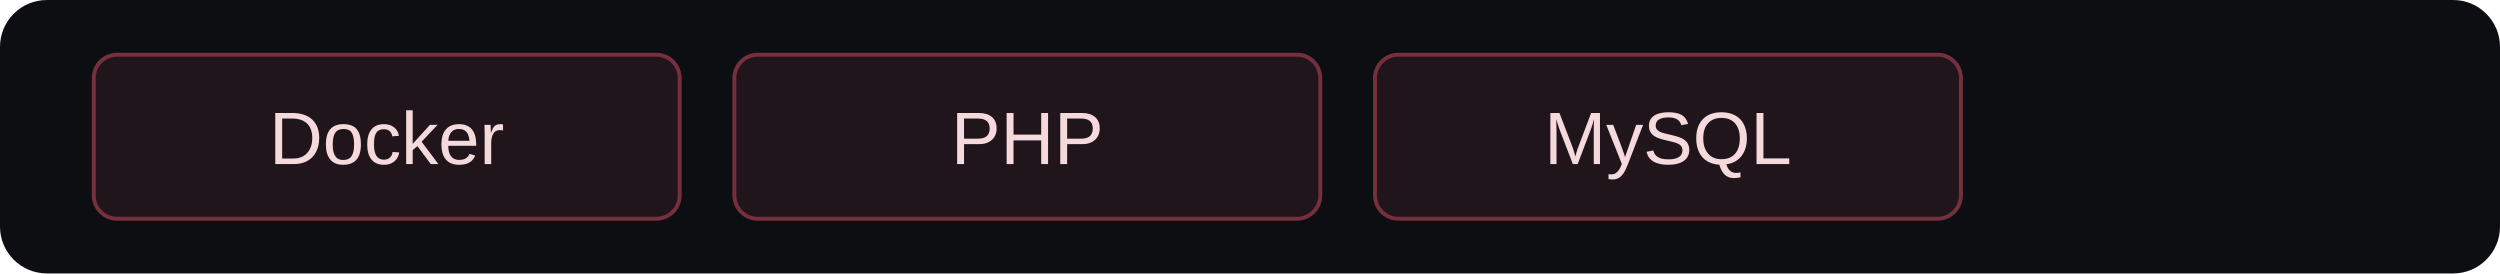
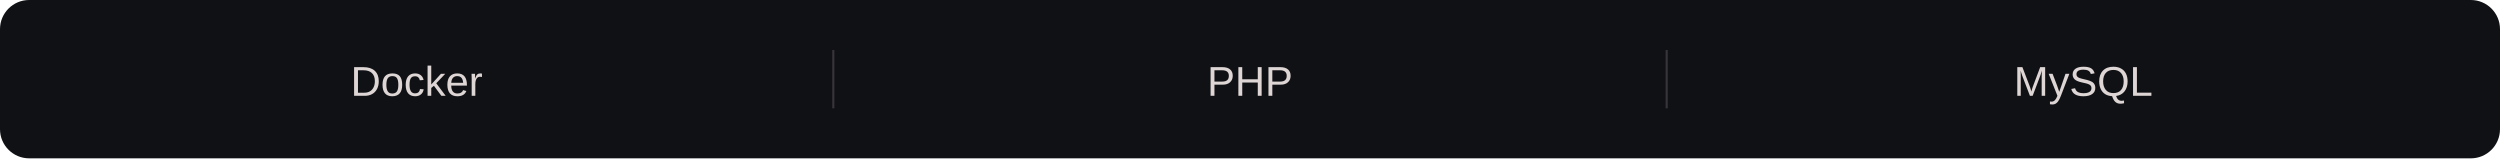
- <svg xmlns="http://www.w3.org/2000/svg" width="640" height="70" viewBox="0 0 640 70" role="img">
-   <rect width="640" height="70" rx="12" fill="#0d0e12" />
-   <rect x="24" y="14" width="150" height="42" rx="6" fill="#20151b" stroke="#76303d" />
-   <text x="99.0" y="42" text-anchor="middle" fill="#f4d9dd" font-family="Arial" font-size="19">Docker</text>
-   <rect x="188" y="14" width="150" height="42" rx="6" fill="#20151b" stroke="#76303d" />
-   <text x="263.0" y="42" text-anchor="middle" fill="#f4d9dd" font-family="Arial" font-size="19">PHP</text>
-   <rect x="352" y="14" width="150" height="42" rx="6" fill="#20151b" stroke="#76303d" />
-   <text x="427.0" y="42" text-anchor="middle" fill="#f4d9dd" font-family="Arial" font-size="19">MySQL</text>
+ <svg xmlns="http://www.w3.org/2000/svg" width="1200" height="76" viewBox="0 0 1200 76">
+   <rect width="1200" height="76" rx="14" fill="#101115" />
+   <text x="200.0" y="46" text-anchor="middle" font-family="Arial" font-size="20" fill="#ded6d5">Docker</text>
+   <path d="M400.0 24v28" stroke="#38343b" />
+   <text x="600.0" y="46" text-anchor="middle" font-family="Arial" font-size="20" fill="#ded6d5">PHP</text>
+   <path d="M800.0 24v28" stroke="#38343b" />
+   <text x="1000.0" y="46" text-anchor="middle" font-family="Arial" font-size="20" fill="#ded6d5">MySQL</text>
</svg>
